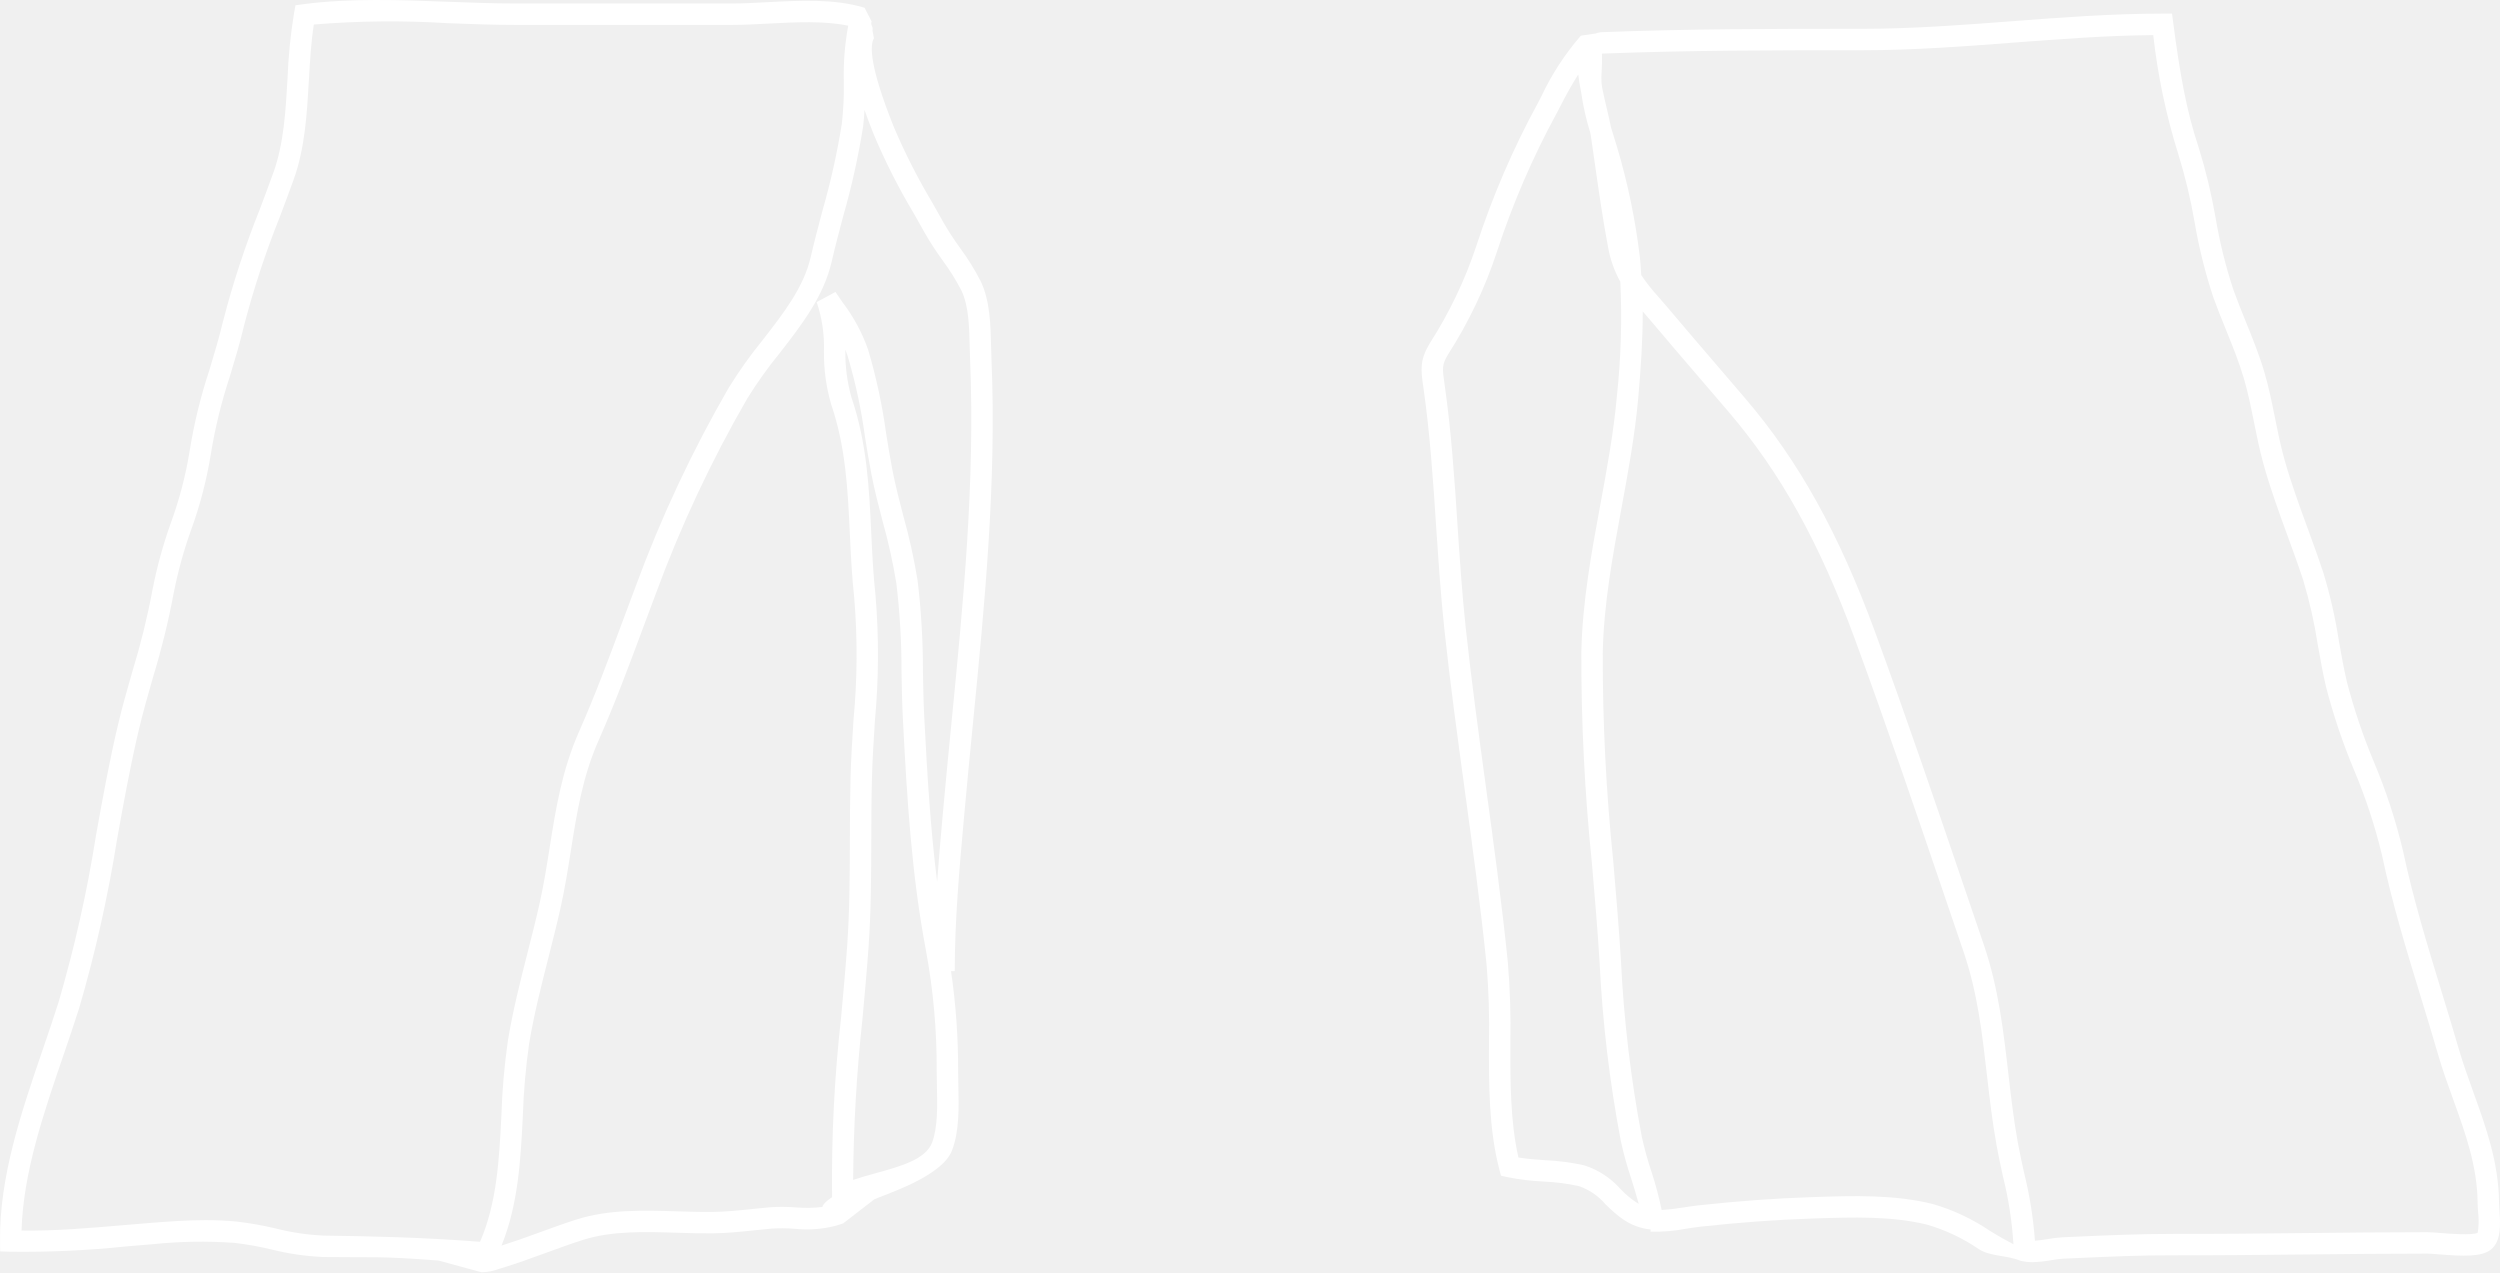
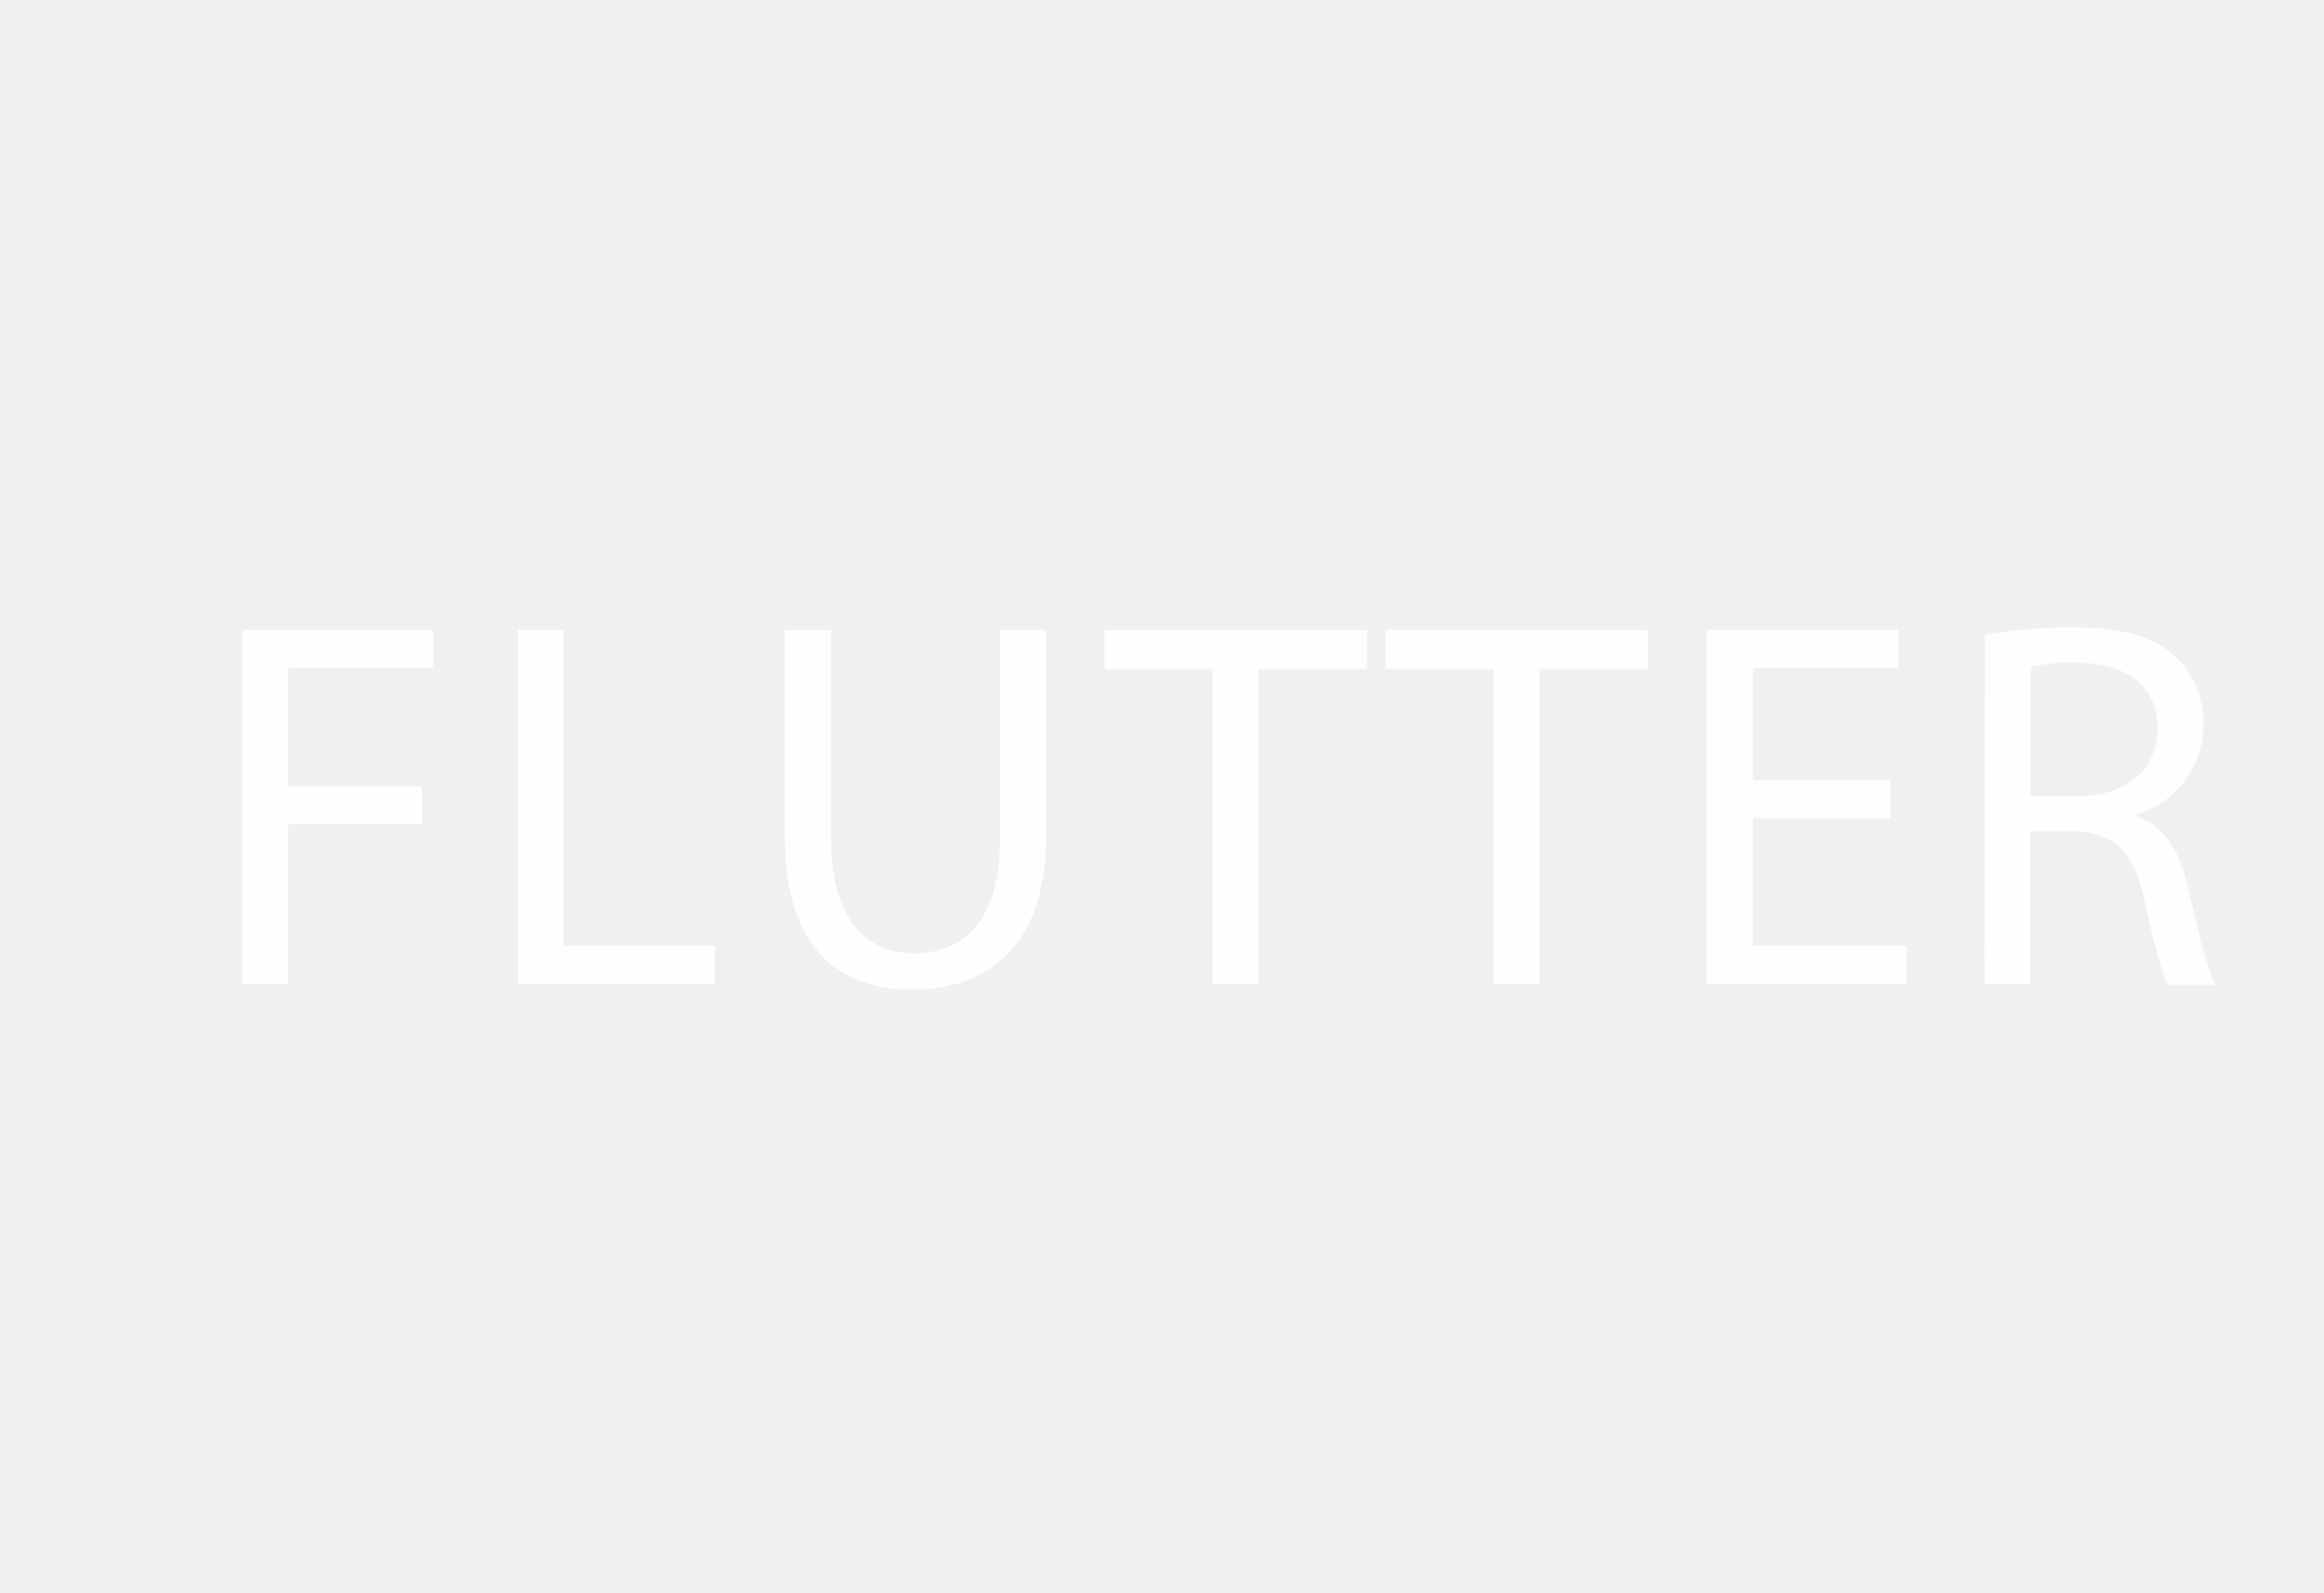
- <svg xmlns="http://www.w3.org/2000/svg" viewBox="0 0 334.963 170.457">
+ <svg xmlns="http://www.w3.org/2000/svg" viewBox="0 0 225.37 154.45">
  <defs>
-     <style>
-       .cls-1 {
-         fill: #fff;
-       }
-     </style>
+     <style>.cls-1,.cls-2{fill:#fffdfd;}.cls-2{opacity:0;}</style>
  </defs>
  <g id="Layer_2" data-name="Layer 2">
-     <g id="Layer_4" data-name="Layer 4">
-       <g>
-         <path class="cls-1" d="M132.792,46.423c-.066-2.867-.14-6.117-1.387-8.731a32.552,32.552,0,0,0-2.801-4.508,39.225,39.225,0,0,1-2.157-3.313c-.509-.918-1.022-1.82-1.53-2.716a82.474,82.474,0,0,1-5.194-10.23c-3.199-8.016-3.195-10.844-2.629-11.806l-.191-1.026c.114-.623-.312-.651-.12-1.226L115.839,1.039c-4.007-1.221-8.616-.978-13.078-.743-1.634.087-3.225.171-4.709.171H69.032c-2.895,0-5.901-.114-8.944-.228-6.505-.247-13.232-.499-19.464.327l-1.03.136-.192,1.023a70.674,70.674,0,0,0-.881,8.86c-.244,4.259-.497,8.661-1.872,12.488-.6,1.669-1.223,3.328-1.848,4.986A123.628,123.628,0,0,0,29.879,43.062c-.512,2.168-1.176,4.371-1.819,6.501a69.845,69.845,0,0,0-2.661,10.924A52.482,52.482,0,0,1,22.886,70.08a61.421,61.421,0,0,0-2.459,8.973,99.286,99.286,0,0,1-2.682,10.886c-.677,2.361-1.357,4.733-1.934,7.172-1.172,4.94-2.078,9.977-2.954,14.848a179.198,179.198,0,0,1-4.99,22.252c-.661,2.095-1.393,4.232-2.134,6.399-2.863,8.365-5.824,17.016-5.729,25.685l.015,1.375L1.391,167.714a132.404,132.404,0,0,0,15.549-.716l3.456-.286a62.774,62.774,0,0,1,11.073-.181,42.811,42.811,0,0,1,4.852.866,34.643,34.643,0,0,0,6.993,1.024c6.535.089,7.347-.154,15.446.474l5.703,1.556c.07.003.137.004.205.004a6.608,6.608,0,0,0,2.126-.419l.437-.137c1.962-.59,3.939-1.312,5.92-2.035,1.645-.601,3.292-1.204,4.934-1.727,3.902-1.246,8.331-1.104,12.611-.968,1.628.052,3.239.098,4.825.081,1.912-.025,3.774-.22,5.575-.409.771-.08,1.544-.161,2.326-.23a23.07,23.07,0,0,1,2.977.021,15.606,15.606,0,0,0,5.558-.391l1.003-.317,4.163-3.218c1.274-.625,9.037-2.981,10.423-6.543,1.001-2.567.925-5.833.858-8.714-.015-.659-.029-1.294-.029-1.886a90.806,90.806,0,0,0-.951-13.442h.498c0-6.788.617-13.66,1.214-20.304l.076-.835c.357-3.997.75-7.991,1.142-11.985,1.565-15.935,3.185-32.413,2.492-48.818C132.82,47.611,132.806,47.023,132.792,46.423ZM43.352,165.552a32.08,32.08,0,0,1-6.42-.957,45.151,45.151,0,0,0-5.178-.919c-1.386-.139-2.775-.195-4.169-.195-2.448,0-4.915.172-7.416.37l-3.471.289c-4.557.387-9.244.804-13.812.737.223-7.737,2.935-15.659,5.562-23.336.748-2.189,1.488-4.347,2.157-6.465a181.632,181.632,0,0,0,5.077-22.606c.869-4.833,1.769-9.831,2.921-14.695.569-2.395,1.236-4.724,1.902-7.044a103.075,103.075,0,0,0,2.754-11.197,58.409,58.409,0,0,1,2.354-8.554,55.455,55.455,0,0,0,2.632-10.115,67.706,67.706,0,0,1,2.565-10.47c.654-2.172,1.333-4.419,1.865-6.672a121.121,121.121,0,0,1,4.812-14.652c.629-1.67,1.258-3.344,1.864-5.027,1.515-4.217,1.78-8.83,2.036-13.292.149-2.604.291-5.083.661-7.467A124.098,124.098,0,0,1,59.98,3.107c3.079.116,6.121.231,9.052.231H98.052c1.532,0,3.174-.085,4.86-.175,3.687-.193,7.484-.394,10.736.28a36.148,36.148,0,0,0-.587,7.604,43.072,43.072,0,0,1-.262,5.496,98.412,98.412,0,0,1-2.6,11.681c-.547,2.063-1.092,4.12-1.564,6.175-.939,4.084-3.62,7.528-6.459,11.175a60.398,60.398,0,0,0-4.531,6.369A170.848,170.848,0,0,0,85.197,78.496c-.597,1.578-1.181,3.152-1.766,4.723-1.813,4.883-3.69,9.929-5.857,14.828-2.294,5.189-3.12,10.408-3.918,15.456-.388,2.452-.79,4.99-1.357,7.53-.497,2.221-1.058,4.424-1.619,6.63-.961,3.781-1.955,7.691-2.615,11.682a89.469,89.469,0,0,0-.883,10.073c-.289,5.777-.586,11.741-2.863,16.961C56.318,165.772,49.831,165.64,43.352,165.552Zm81.519-12.428c-.865,2.221-4.218,3.148-7.463,4.044-1.038.287-2.097.58-3.1.922a212.71,212.71,0,0,1,1.242-21.491c.297-3.234.593-6.462.821-9.673.342-4.8.356-9.66.37-14.359.008-2.745.015-5.492.087-8.245.066-2.607.233-5.184.398-7.75a95.992,95.992,0,0,0,.083-16.768c-.311-2.829-.446-5.672-.575-8.42-.277-5.91-.566-12.021-2.654-18.14a22.024,22.024,0,0,1-.814-6.311c0-.029-.001-.06-.003-.091.109.275.212.558.307.852a71.461,71.461,0,0,1,2.325,10.836c.27,1.673.541,3.349.865,5.021.418,2.162.978,4.311,1.521,6.389a75.374,75.374,0,0,1,1.819,8.225,97.617,97.617,0,0,1,.689,11.829c.038,2.092.076,4.173.179,6.21.563,11.042,1.184,21,3.078,31.05a86.043,86.043,0,0,1,1.457,16.308c0,.612.015,1.27.031,1.952C125.594,148.129,125.663,151.09,124.871,153.124Zm2.625-56.407c-.392,4.002-.786,8.006-1.145,12.012l-.074.832c-.254,2.831-.503,5.707-.716,8.601-.883-7.086-1.328-14.315-1.725-22.101-.102-2.007-.14-4.056-.177-6.116a99.693,99.693,0,0,0-.718-12.184,77.547,77.547,0,0,0-1.885-8.542c-.53-2.035-1.078-4.138-1.48-6.211-.317-1.642-.583-3.291-.848-4.934a74.757,74.757,0,0,0-2.429-11.263,23.048,23.048,0,0,0-3.415-6.312c-.311-.45-.628-.905-.943-1.38l-2.517,1.354a18.757,18.757,0,0,1,.974,6.566,24.449,24.449,0,0,0,.966,7.136c1.956,5.733,2.223,11.374,2.503,17.348.132,2.792.268,5.679.589,8.598a92.279,92.279,0,0,1-.094,16.269c-.168,2.604-.335,5.217-.404,7.862-.07,2.772-.078,5.543-.087,8.309-.014,4.651-.028,9.462-.362,14.163-.227,3.192-.523,6.4-.817,9.615a195.341,195.341,0,0,0-1.209,23.907l.005.166s-1.203.738-1.302,1.304a17.816,17.816,0,0,1-3.646.053,24.124,24.124,0,0,0-3.369-.014c-.799.07-1.588.153-2.375.234-1.818.191-3.534.37-5.314.394-1.539.017-3.111-.031-4.696-.08-4.528-.142-9.203-.29-13.574,1.102-1.679.535-3.365,1.151-5.048,1.766-1.662.607-3.32,1.199-4.97,1.723,2.244-5.519,2.566-11.512,2.856-17.33a87.942,87.942,0,0,1,.848-9.748c.64-3.871,1.62-7.72,2.566-11.443.568-2.232,1.135-4.463,1.637-6.713.587-2.628.996-5.209,1.39-7.706.806-5.09,1.567-9.897,3.711-14.744,2.2-4.978,4.092-10.066,5.921-14.988.582-1.567,1.165-3.135,1.76-4.707a167.976,167.976,0,0,1,12.239-26.117,57.573,57.573,0,0,1,4.321-6.058c2.905-3.732,5.91-7.591,6.992-12.296.465-2.022,1.003-4.049,1.542-6.081a100.984,100.984,0,0,0,2.67-12.027c.099-.723.138-1.469.18-2.214.389,1.092.802,2.19,1.233,3.269a84.536,84.536,0,0,0,5.363,10.583q.757,1.331,1.518,2.692a41.118,41.118,0,0,0,2.314,3.564,30.038,30.038,0,0,1,2.563,4.101c.982,2.059,1.047,4.856,1.109,7.561.014.618.028,1.226.053,1.812C130.66,64.505,129.052,80.881,127.496,96.717Z" />
-         <path class="cls-1" d="M334.887,162.164c-.025-.378-.05-.73-.053-1.024-.05-5.407-1.757-10.132-3.405-14.704-.712-1.973-1.446-4.012-2.052-6.105-.746-2.574-1.525-5.122-2.304-7.664-1.85-6.056-3.764-12.316-5.112-18.692a76.268,76.268,0,0,0-3.907-11.919,79.432,79.432,0,0,1-3.607-10.712c-.42-1.797-.743-3.62-1.068-5.443A65.817,65.817,0,0,0,311.313,76.8c-.664-2.022-1.399-4.036-2.136-6.054-1.135-3.1-2.307-6.305-3.176-9.482-.474-1.725-.827-3.485-1.18-5.244-.406-2.017-.824-4.103-1.421-6.126-.689-2.343-1.612-4.618-2.503-6.818-.569-1.403-1.138-2.806-1.648-4.227a65.489,65.489,0,0,1-2.396-9.682,74.936,74.936,0,0,0-2.265-9.412c-1.659-4.965-2.506-9.877-3.408-16.684l-.165-1.246h-1.258c-6.805,0-13.613.519-20.194,1.02-6.542.499-13.305,1.015-20.023,1.015-12.358,0-23.031,0-35.041.454a3.156,3.156,0,0,0-.73.179l-1.958.286a35.429,35.429,0,0,0-5.289,8.123l-.451.873a112.857,112.857,0,0,0-8.263,19.171,57.771,57.771,0,0,1-6.242,13.054c-1.32,2.204-1.214,3.44-.869,5.807.894,6.148,1.317,12.559,1.729,18.759.3,4.529.611,9.213,1.102,13.789.771,7.195,1.766,14.475,2.73,21.516,1.043,7.643,2.125,15.549,2.918,23.332a101.906,101.906,0,0,1,.325,10.487c-.014,5.7-.025,11.593,1.387,16.991l.219.844.849.192a32.28,32.28,0,0,0,4.846.594,27.339,27.339,0,0,1,4.768.614,8.269,8.269,0,0,1,3.562,2.452c1.506,1.457,3.224,3.086,6.031,3.354l-.019.291a21.759,21.759,0,0,0,4.765-.391c.667-.105,1.334-.21,1.987-.282,5.25-.572,10.132-.926,14.925-1.085l.294-.01c5.09-.165,10.348-.342,15.127.841a24.506,24.506,0,0,1,6.94,3.305c1.584.97,3.716.774,5.526,1.521h0l.214.05a5.989,5.989,0,0,0,1.365.143,16.293,16.293,0,0,0,2.534-.265,15.725,15.725,0,0,1,1.668-.207l1.822-.08c4.207-.186,8.532-.388,12.851-.37,5.928.011,11.87-.05,17.809-.112,5.415-.057,10.833-.115,16.248-.115.367,0,.933.048,1.592.101,3.136.251,5.639.364,6.906-.619C335.165,166.324,335.011,164.017,334.887,162.164Zm-117.761-2.849a10.874,10.874,0,0,0-4.843-3.17,29.757,29.757,0,0,0-5.275-.695c-1.247-.09-2.436-.175-3.56-.363-1.104-4.819-1.09-10.188-1.079-15.389a105.069,105.069,0,0,0-.342-10.785c-.796-7.833-1.881-15.762-2.929-23.43-.959-7.02-1.951-14.279-2.719-21.432-.485-4.518-.793-9.172-1.09-13.672-.415-6.256-.844-12.723-1.752-18.984-.294-2.015-.364-2.495.488-3.917a60.232,60.232,0,0,0,6.522-13.686,110.671,110.671,0,0,1,8.061-18.685l.462-.89c.66-1.283,1.439-2.751,2.39-4.234.085.738.216,1.529.392,2.384a34.057,34.057,0,0,0,1.21,5.379c.025.136.065.303.084.426l.563,3.904c.516,3.603,1.045,7.327,1.732,10.949a14.982,14.982,0,0,0,1.661,4.738,99.776,99.776,0,0,1-.455,15.242c-.437,4.922-1.351,9.879-2.237,14.671-1.18,6.395-2.399,13.008-2.534,19.731a269.179,269.179,0,0,0,1.41,28.178c.381,4.438.762,8.879,1.034,13.334a173.069,173.069,0,0,0,2.845,23.946,48.037,48.037,0,0,0,1.399,5.07c.364,1.162.718,2.284.998,3.373A12.193,12.193,0,0,1,217.126,159.315Zm41.804,1.996c-5.163-1.277-10.631-1.097-15.912-.922l-.294.01c-4.866.16-9.818.52-15.141,1.099-.698.077-1.41.188-2.125.3-.979.155-1.91.266-2.821.321a45.625,45.625,0,0,0-1.339-5.042,47.119,47.119,0,0,1-1.32-4.766,170.652,170.652,0,0,1-2.794-23.565c-.275-4.477-.656-8.941-1.037-13.403a265.243,265.243,0,0,1-1.401-27.877c.129-6.487,1.326-12.984,2.486-19.265.897-4.859,1.825-9.883,2.273-14.94.342-3.861.601-7.682.597-11.532.365.417.744.852,1.144,1.326,2.217,2.635,4.468,5.255,6.718,7.877l3.686,4.301c6.931,8.12,12.139,17.502,16.884,30.423,4.255,11.579,8.263,23.366,12.136,34.764l2.422,7.115c1.858,5.452,2.481,10.851,3.136,16.569.356,3.079.72,6.264,1.298,9.443.249,1.383.555,2.765.858,4.151a50.19,50.19,0,0,1,1.387,9.014c-1.031-.534-2.048-1.117-3.091-1.756A27.128,27.128,0,0,0,258.931,161.311Zm73.05,3.854c-.675.384-3.775.135-4.941.041-.754-.06-1.401-.109-1.822-.109-5.423,0-10.853.057-16.279.115-5.925.062-11.848.128-17.773.112-4.372-.003-8.742.185-12.983.373l-1.819.08a18.461,18.461,0,0,0-1.993.24c-.583.092-1.18.188-1.718.22a54.302,54.302,0,0,0-1.466-9.154c-.297-1.352-.591-2.701-.835-4.049-.561-3.087-.922-6.225-1.27-9.259-.647-5.617-1.315-11.424-3.271-17.167l-2.422-7.112c-3.882-11.415-7.896-23.217-12.159-34.829-4.869-13.255-10.233-22.908-17.4-31.298l-3.689-4.307c-2.245-2.615-4.49-5.229-6.699-7.856-.423-.5-.827-.961-1.211-1.4a24.396,24.396,0,0,1-2.324-2.941c-.061-.791-.088-1.577-.184-2.375a88.172,88.172,0,0,0-3.094-14.903l-.325-1.048c-.159-.51-.311-1.012-.462-1.513-.141-.725-.324-1.538-.547-2.455-.148-.613-.409-1.689-.631-2.837-.028-.246-.074-.489-.092-.738a14.448,14.448,0,0,1,.034-1.588,22.234,22.234,0,0,0,.033-2.226c11.945-.45,22.582-.45,34.899-.45,6.828,0,13.647-.52,20.242-1.023,6.121-.467,12.439-.947,18.723-1.006a84.613,84.613,0,0,0,3.361,15.962,72.034,72.034,0,0,1,2.172,9.053,68.721,68.721,0,0,0,2.511,10.101c.521,1.457,1.104,2.898,1.69,4.337.866,2.134,1.76,4.342,2.41,6.549.561,1.903.967,3.925,1.359,5.882.359,1.785.732,3.632,1.225,5.435.903,3.293,2.094,6.556,3.248,9.712.726,1.987,1.452,3.972,2.108,5.963a64.303,64.303,0,0,1,1.965,8.707c.334,1.874.667,3.747,1.096,5.594a81.832,81.832,0,0,0,3.731,11.105,73.867,73.867,0,0,1,3.773,11.468c1.373,6.5,3.307,12.823,5.177,18.937.774,2.528,1.55,5.062,2.29,7.624.631,2.181,1.385,4.265,2.111,6.28,1.64,4.545,3.187,8.839,3.234,13.758.003.341.031.748.059,1.188A9.908,9.908,0,0,1,331.981,165.165Z" />
-       </g>
+     <g id="Layer_1-2" data-name="Layer 1">
+       <path class="cls-1" d="M23.48,61.11H42v3.72H27.92V76.26h13v3.67h-13V95.48H23.48Z" />
+       <path class="cls-1" d="M50.21,61.11h4.43V91.76H69.33v3.72H50.21Z" />
+       <path class="cls-1" d="M80.6,61.11V81.46c0,7.7,3.42,11,8,11,5.1,0,8.36-3.37,8.36-11V61.11h4.49v20c0,10.56-5.56,14.89-13,14.89-7,0-12.34-4-12.34-14.69V61.11Z" />
+       <path class="cls-1" d="M117.58,64.88H107.12V61.11h25.45v3.77H122.06v30.6h-4.48Z" />
+       <path class="cls-1" d="M144.81,64.88H134.35V61.11H159.8v3.77H149.3v30.6h-4.49Z" />
+       <path class="cls-1" d="M183.31,79.37H170V91.76h14.89v3.72H165.51V61.11h18.57v3.72H170V75.69h13.36Z" />
+       <path class="cls-1" d="M192.49,61.57a46.17,46.17,0,0,1,8.52-.72c4.74,0,7.8.87,9.94,2.81a8.55,8.55,0,0,1,2.71,6.53A9,9,0,0,1,207.18,79v.15c2.65.92,4.23,3.37,5,6.94,1.12,4.79,1.94,8.1,2.65,9.43h-4.59c-.56-1-1.33-3.93-2.29-8.21-1-4.74-2.86-6.53-6.89-6.68h-4.18V95.48h-4.44Zm4.44,15.65h4.54c4.74,0,7.75-2.6,7.75-6.52,0-4.44-3.21-6.38-7.9-6.43a18.4,18.4,0,0,0-4.39.41Z" />
+       <rect class="cls-2" width="225.37" height="154.45" />
    </g>
  </g>
</svg>
